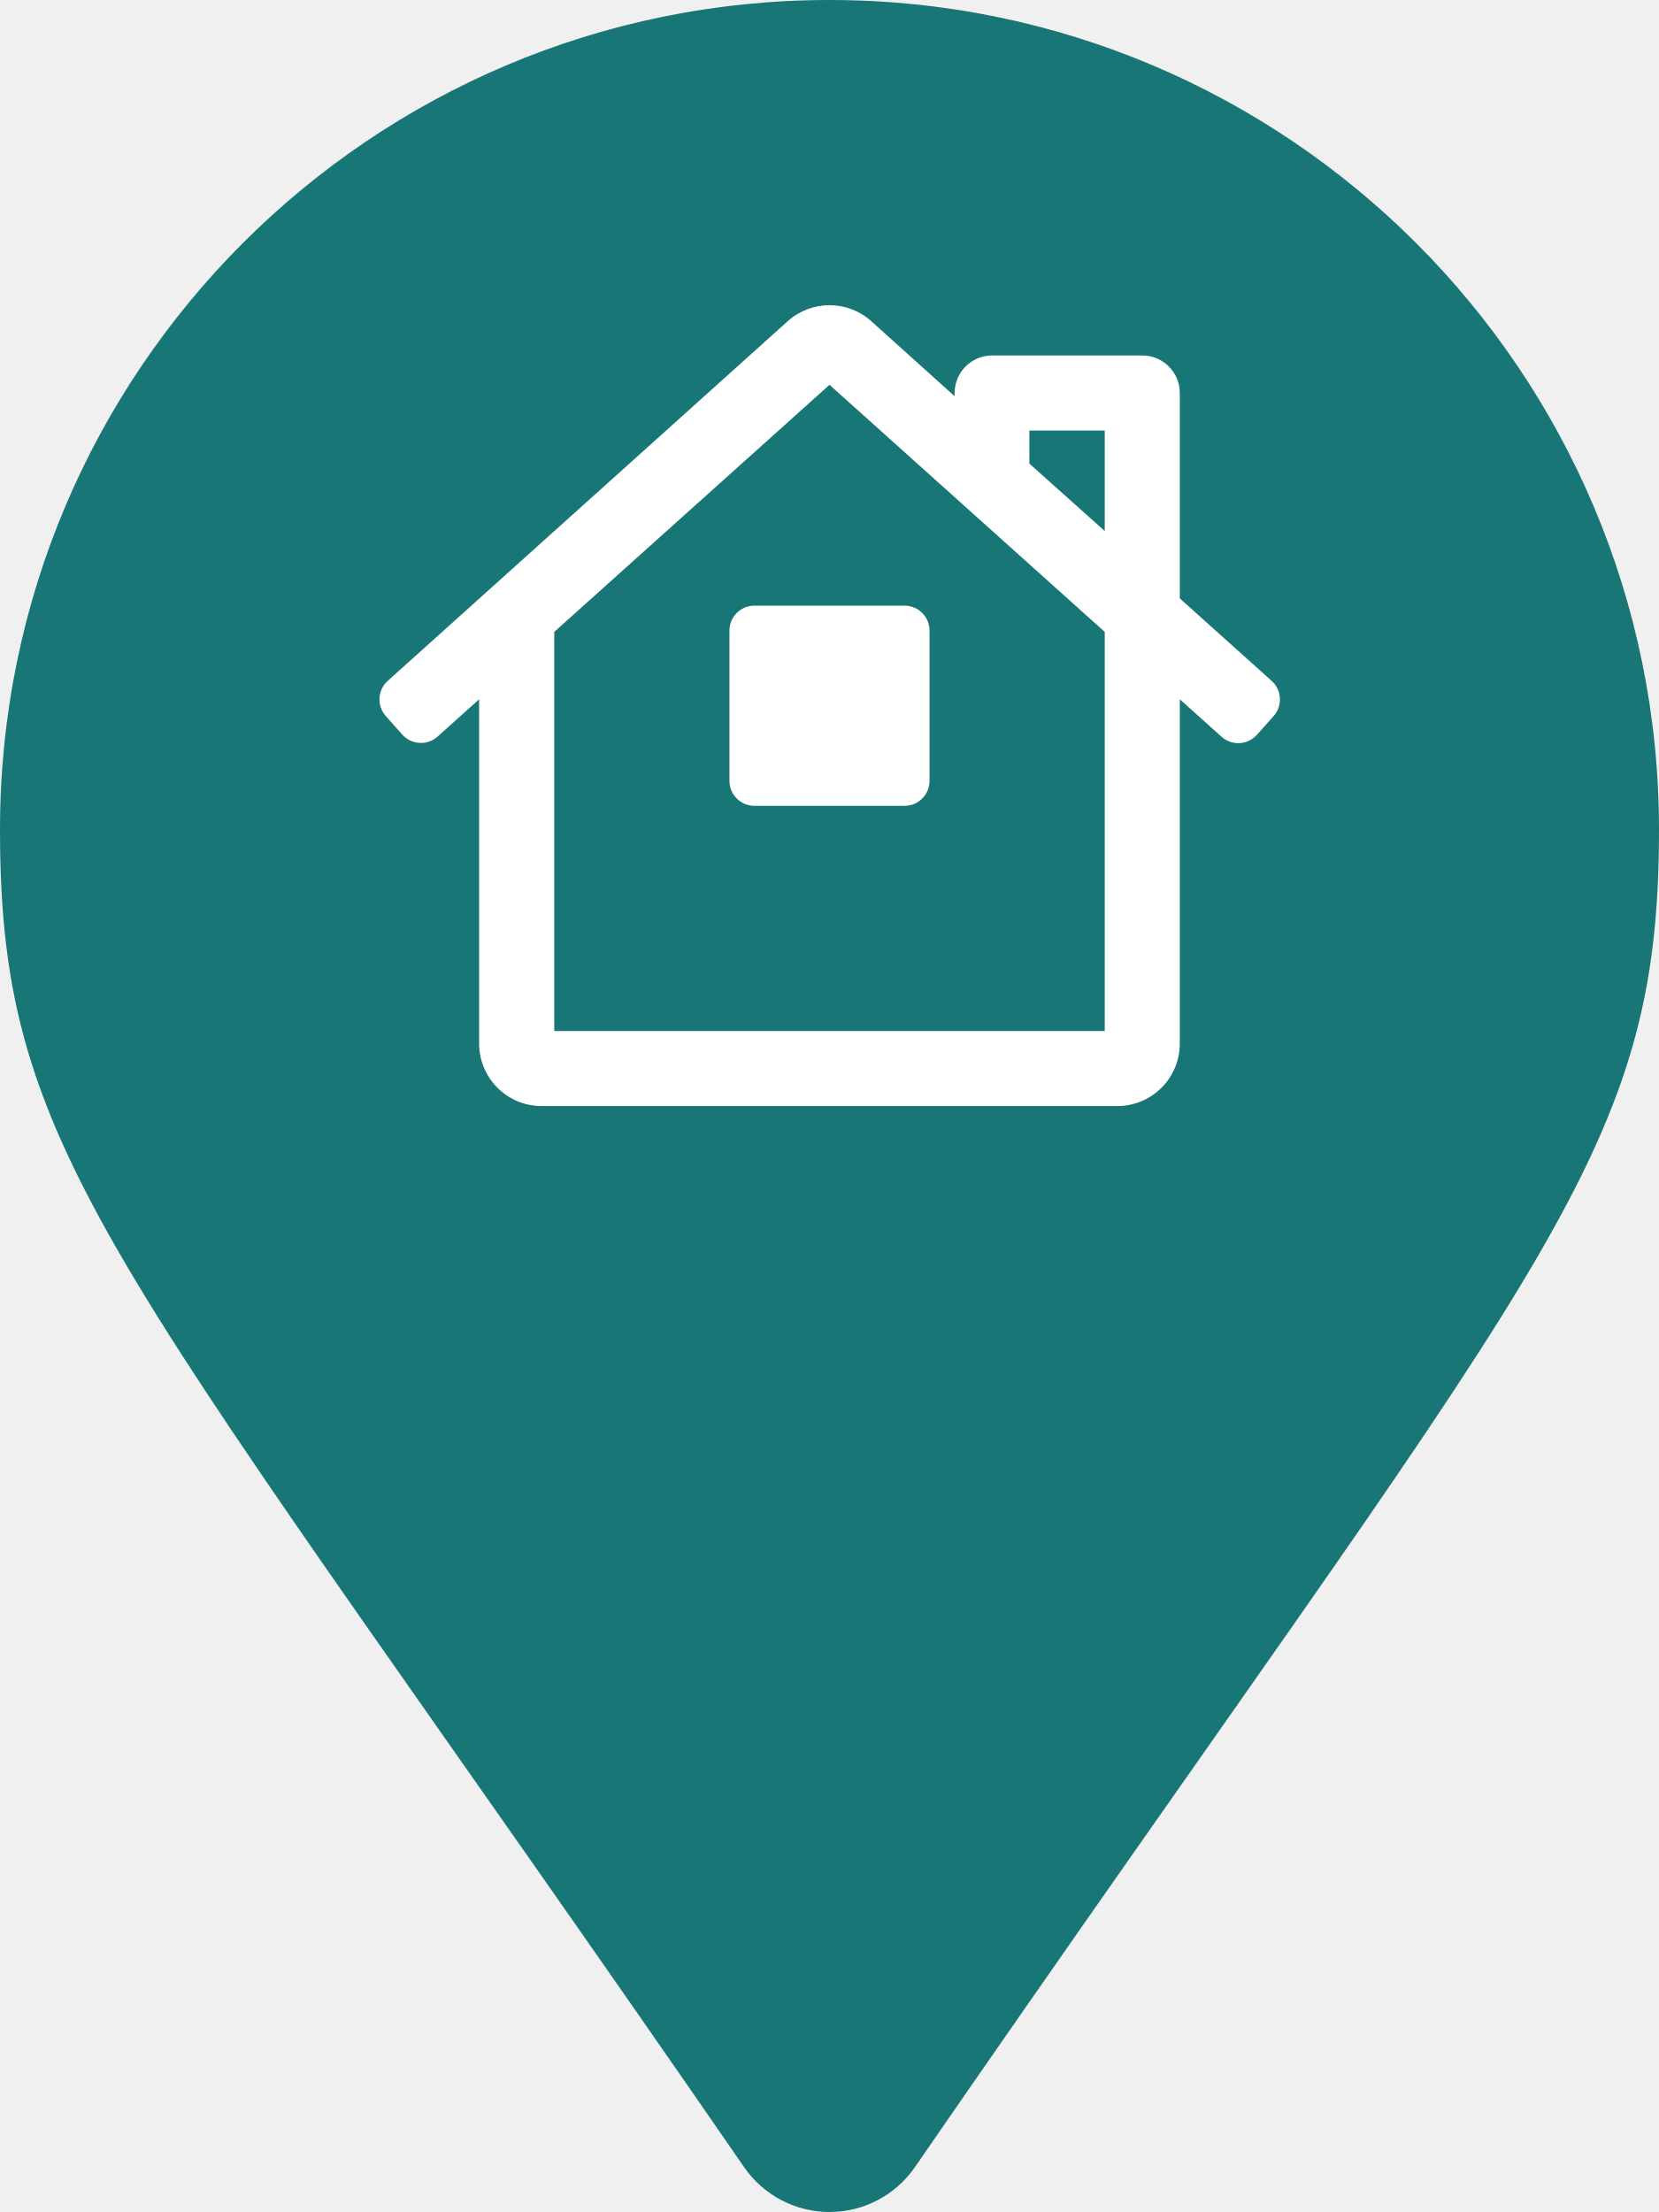
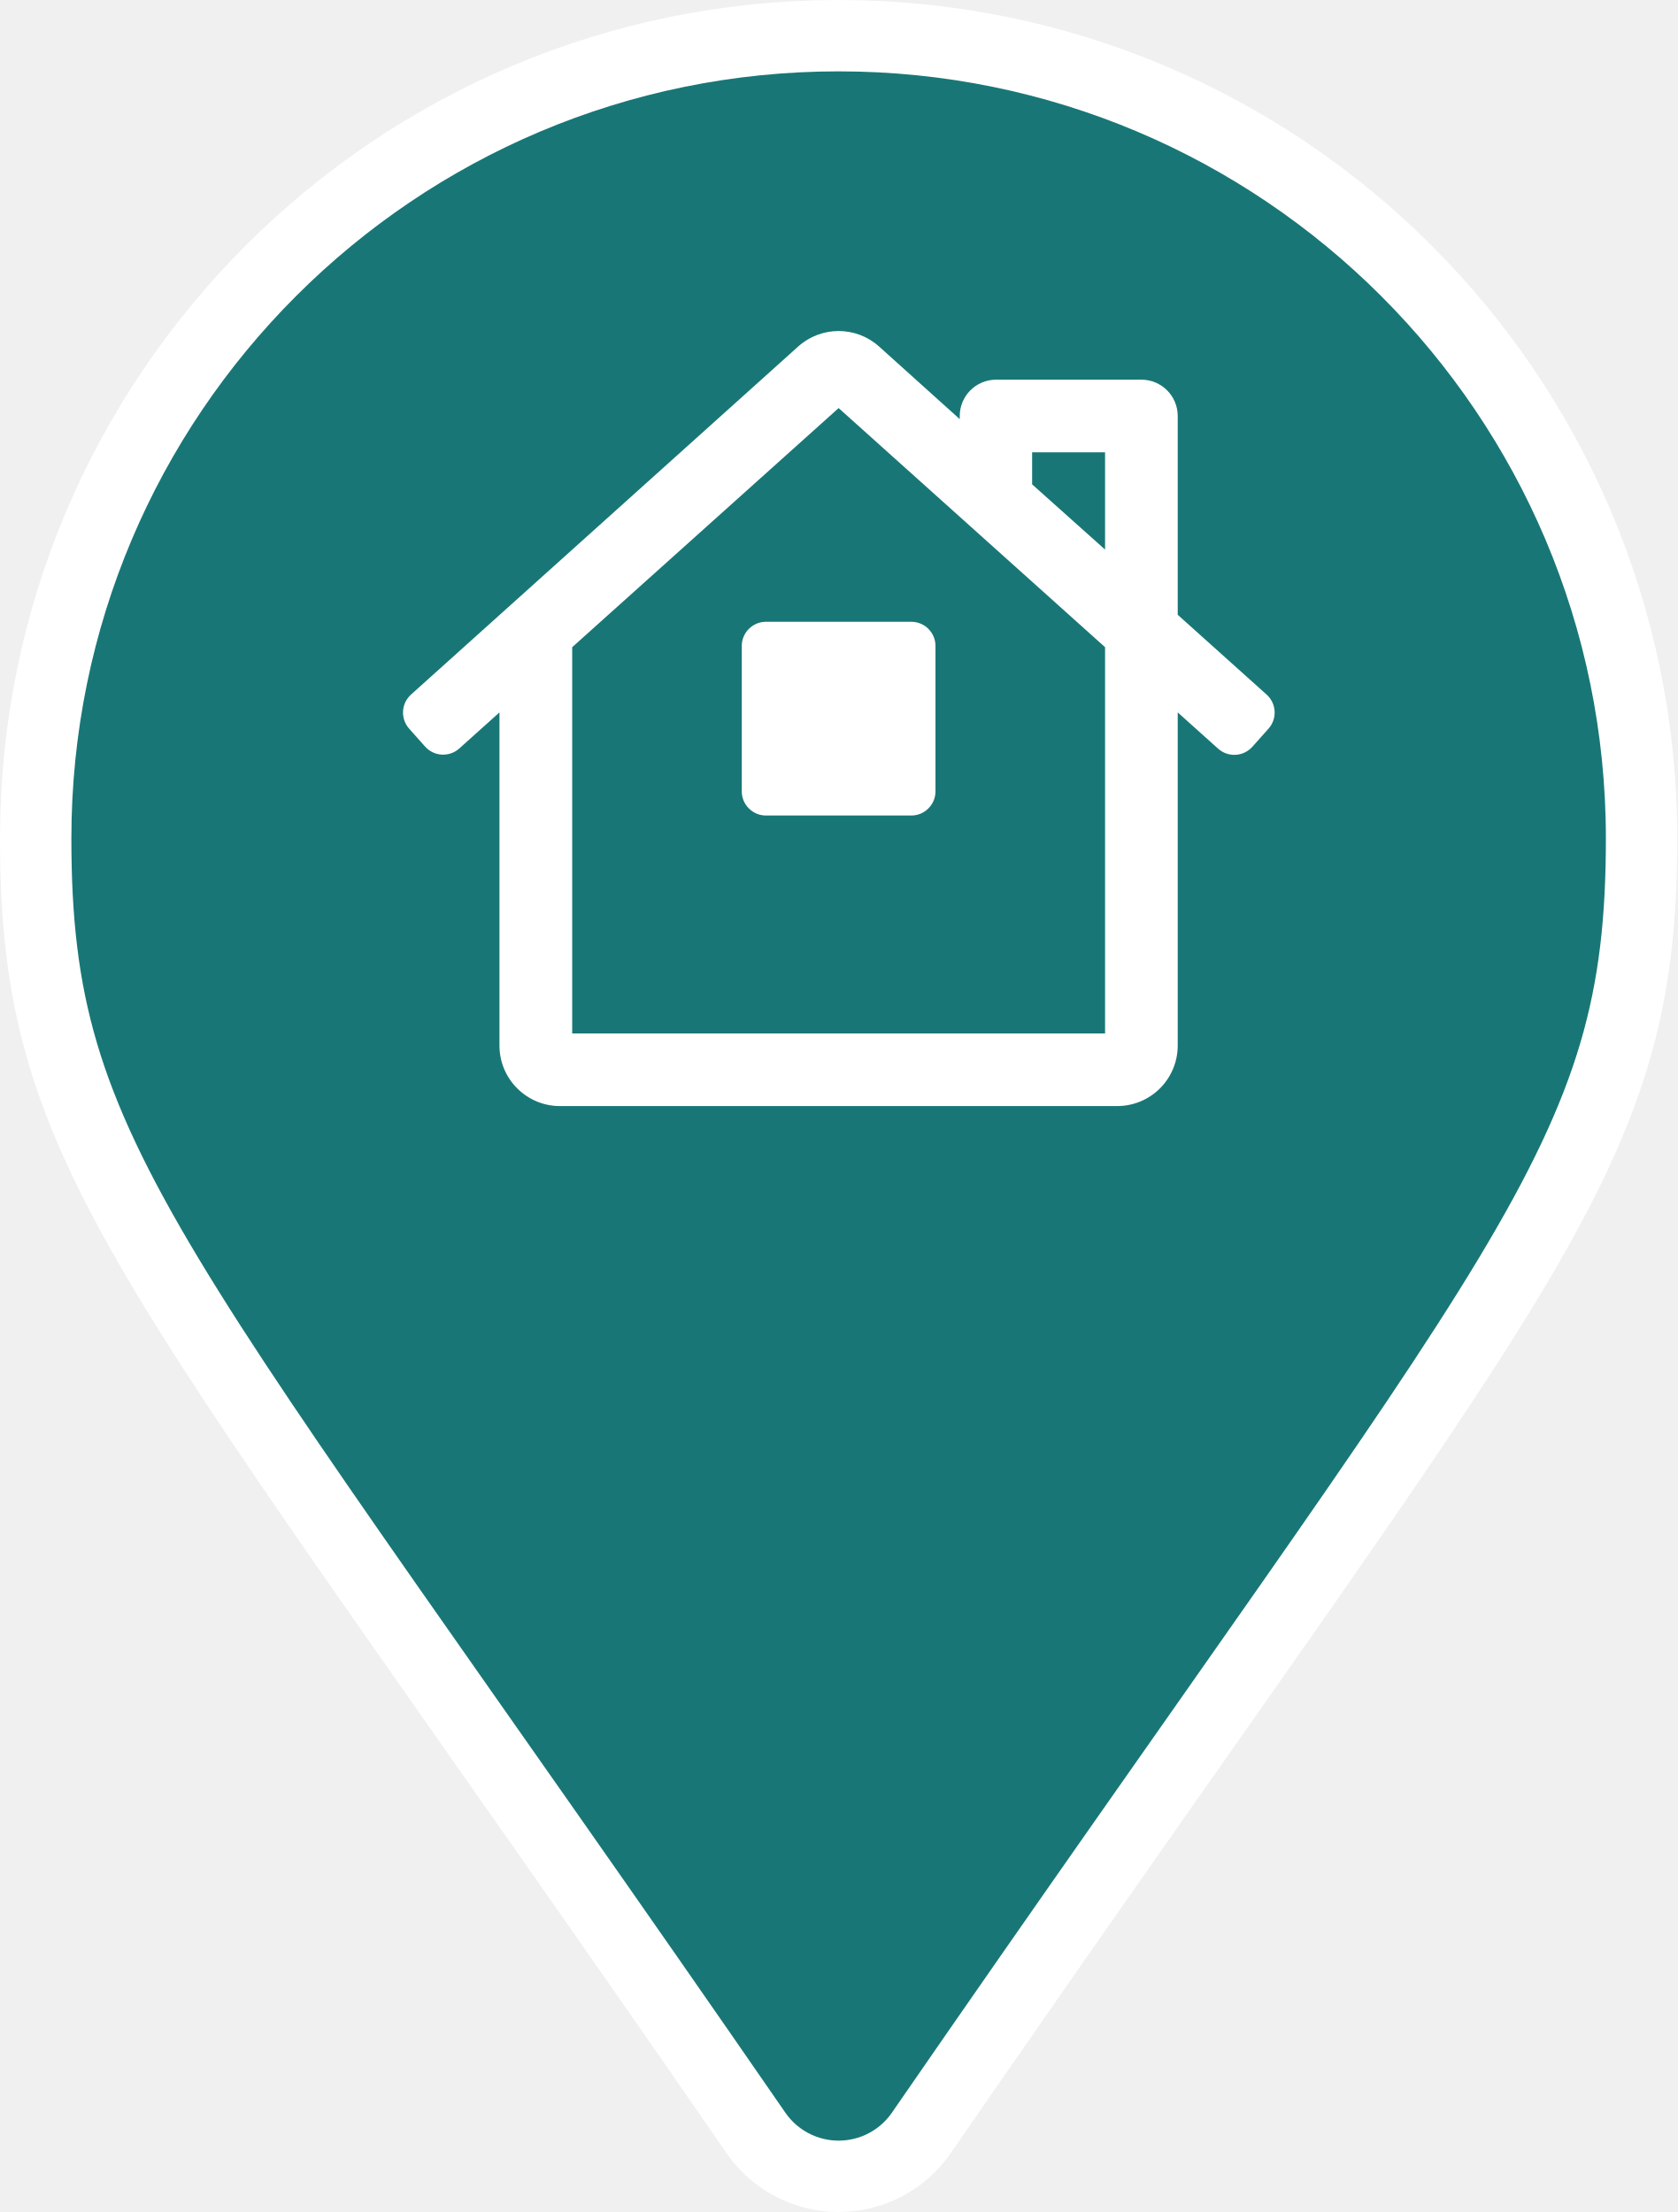
- <svg xmlns="http://www.w3.org/2000/svg" width="22.5" height="30" viewBox="0 0 22.5 30">
-   <g id="Group_2488" data-name="Group 2488" transform="translate(-34 -204.992)">
-     <path id="map-marker" d="M10.094,29.395C1.58,17.053,0,15.786,0,11.25a11.25,11.25,0,0,1,22.5,0c0,4.536-1.58,5.8-10.094,18.145a1.407,1.407,0,0,1-2.312,0Z" transform="translate(34 204.992)" fill="#187776" />
+ <svg xmlns="http://www.w3.org/2000/svg" width="23.5" height="31" viewBox="0 0 23.5 31">
+   <g id="Group_5453" data-name="Group 5453" transform="translate(-33.5 -204.492)">
+     <path id="map-marker" d="M10.094,29.395C1.58,17.053,0,15.786,0,11.25a11.25,11.25,0,0,1,22.5,0c0,4.536-1.58,5.8-10.094,18.145a1.407,1.407,0,0,1-2.312,0Z" transform="translate(34 204.992)" fill="#187776" stroke="#fff" stroke-width="1" />
    <path id="house" d="M12.083,5.079,10.84,3.963V1.177a.509.509,0,0,0-.509-.509H8.295a.509.509,0,0,0-.509.509v.044L6.652.2A.848.848,0,0,0,5.526.2L.1,5.079a.339.339,0,0,0-.029.479l.225.253A.339.339,0,0,0,.77,5.84l.567-.509V10a.848.848,0,0,0,.848.848H9.991A.848.848,0,0,0,10.84,10V5.331l.567.509a.339.339,0,0,0,.479-.028l.226-.253A.339.339,0,0,0,12.083,5.079ZM9.822,9.83H2.356V4.417L6.089,1.066,9.822,4.417Zm0-6.781L8.8,2.135V1.686H9.822ZM4.732,4.4V6.437a.339.339,0,0,0,.339.339H7.107a.339.339,0,0,0,.339-.339V4.4a.339.339,0,0,0-.339-.339H5.071A.339.339,0,0,0,4.732,4.4Z" transform="translate(39.161 209.145)" fill="#fff" />
  </g>
</svg>
